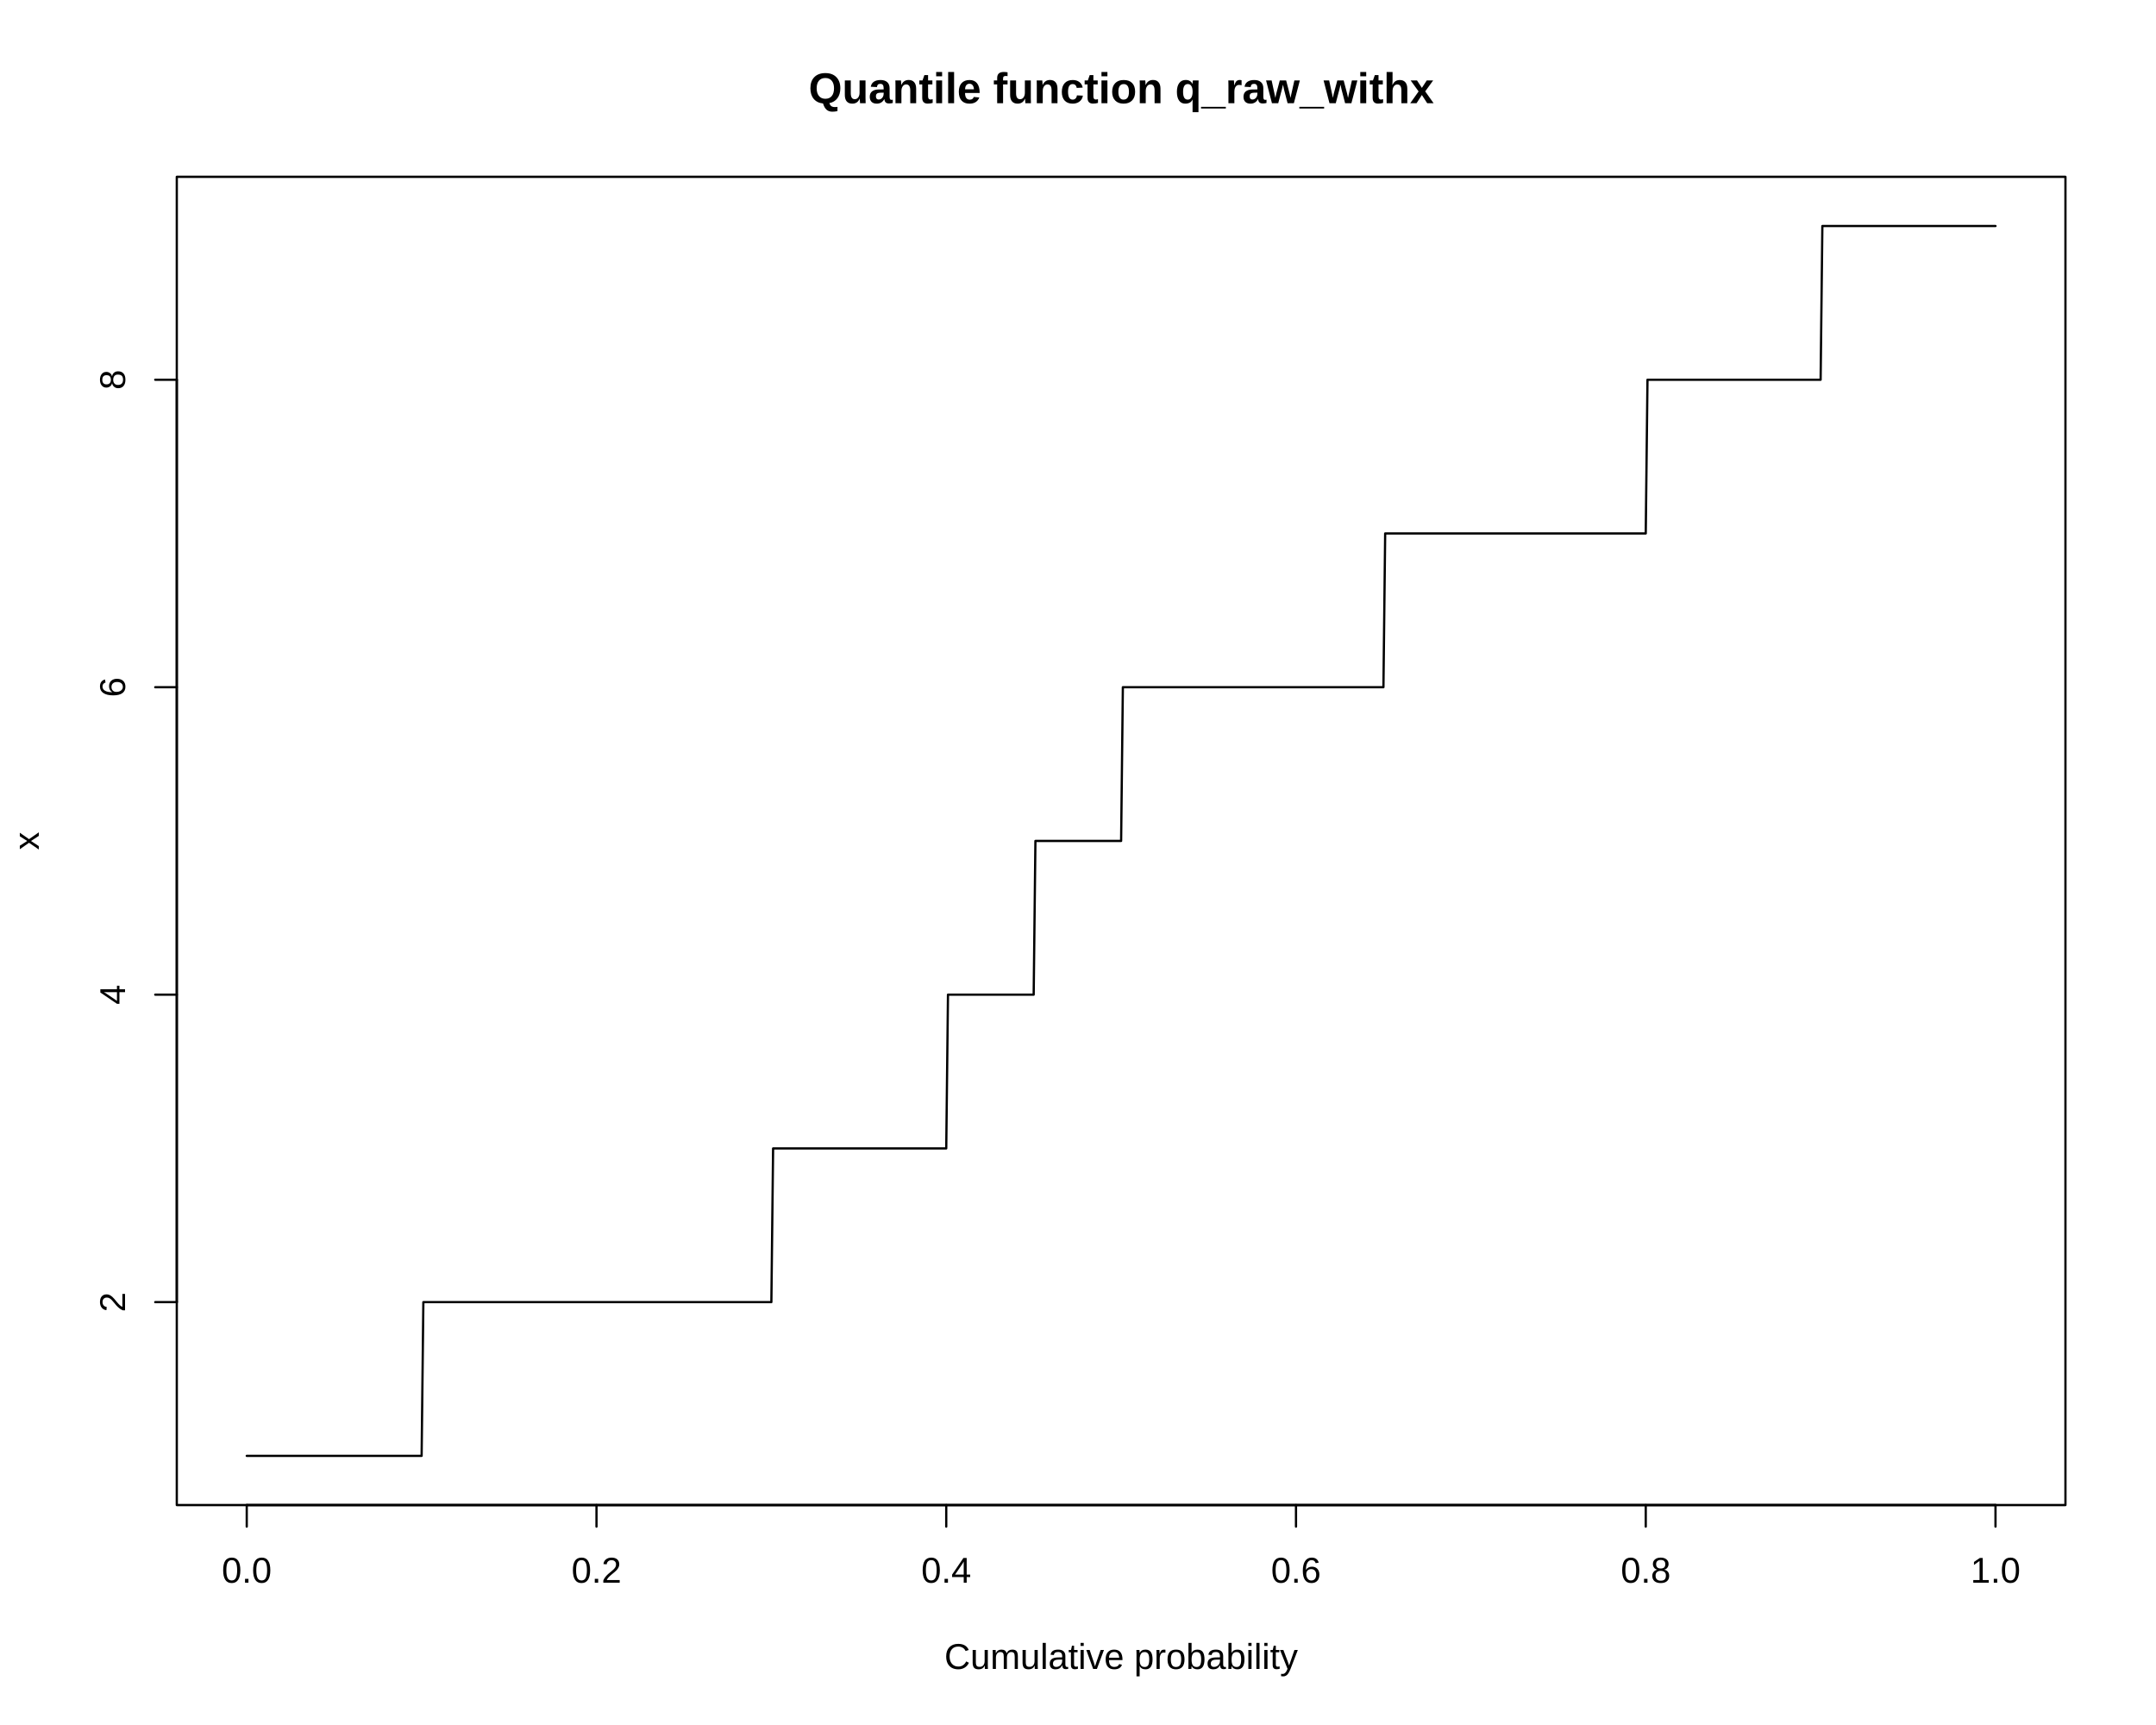
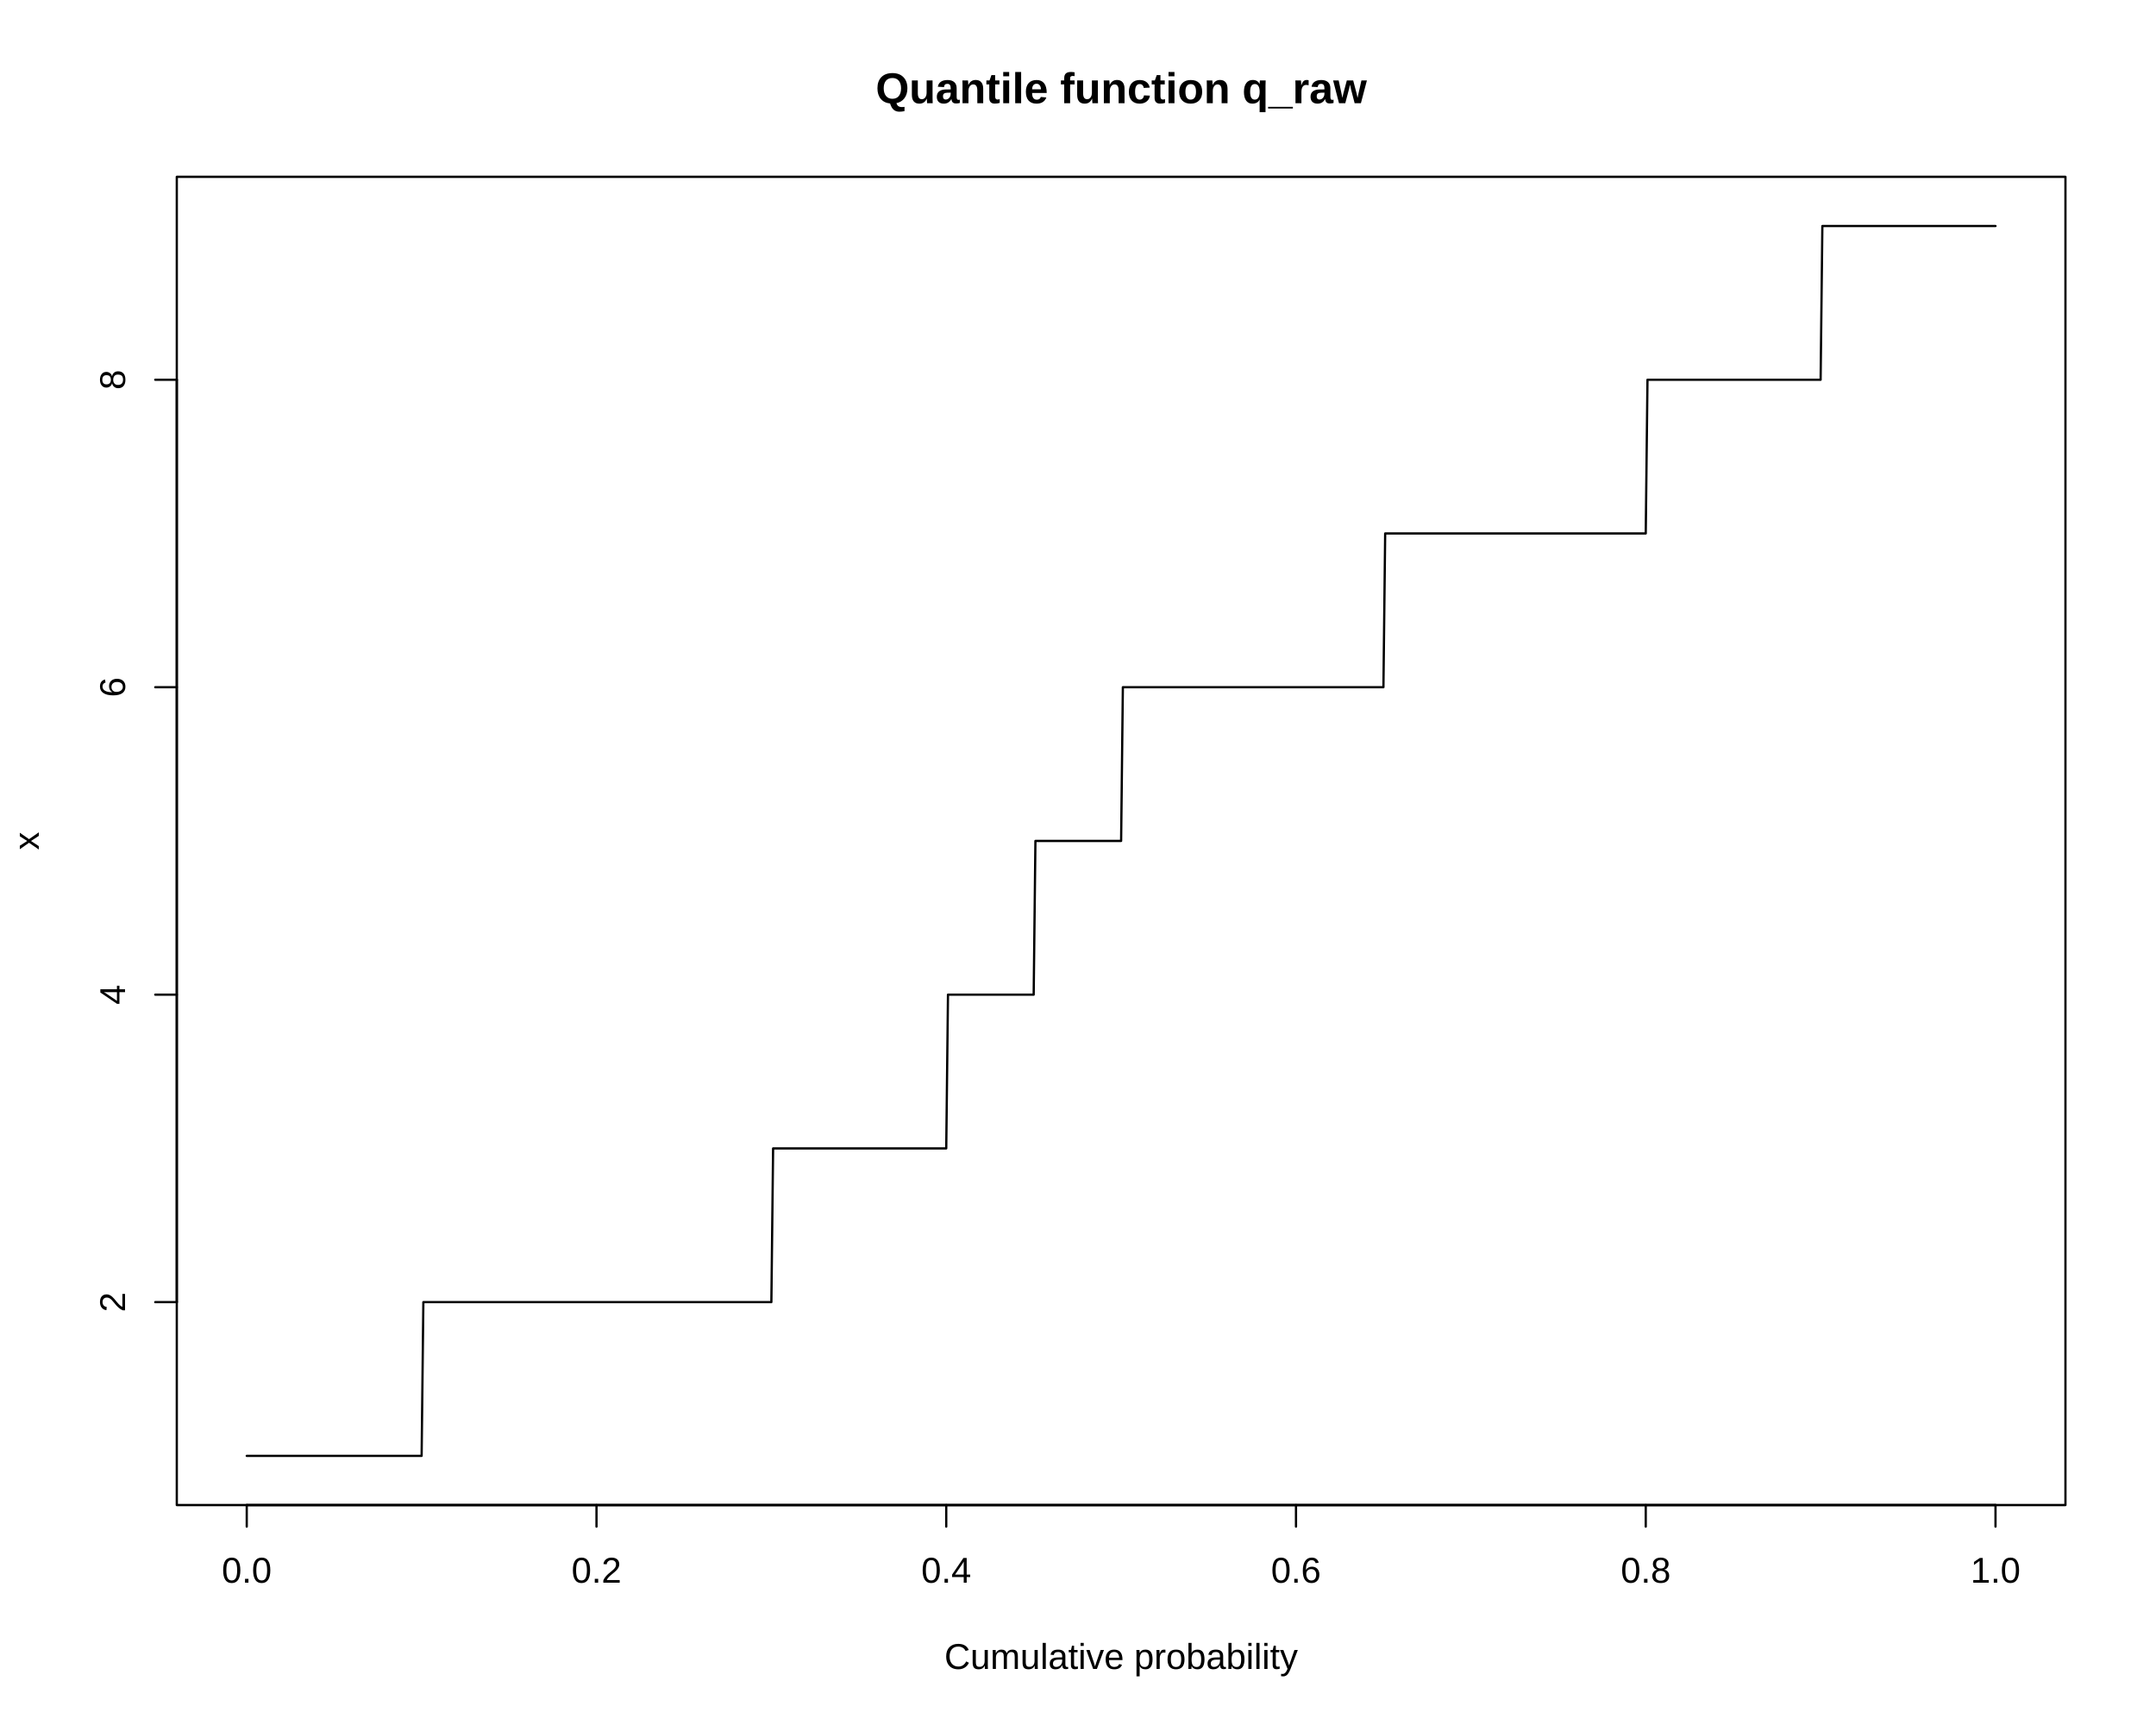
<svg xmlns="http://www.w3.org/2000/svg" viewBox="0 0 720.00 576.00">
  <defs>
    <style type="text/css">
    line, polyline, polygon, path, rect, circle {
      fill: none;
      stroke: #000000;
      stroke-linecap: round;
      stroke-linejoin: round;
      stroke-miterlimit: 10.00;
    }
  </style>
  </defs>
  <rect width="100%" height="100%" style="stroke: none; fill: #FFFFFF;" />
  <defs>
    <clipPath id="cpNTkuMDR8Njg5Ljc2fDUwMi41Nnw1OS4wNA==">
      <rect x="59.04" y="59.04" width="630.72" height="443.52" />
    </clipPath>
  </defs>
  <polyline points="82.40,486.13 82.98,486.13 83.57,486.13 84.15,486.13 84.74,486.13 85.32,486.13 85.90,486.13 86.49,486.13 87.07,486.13 87.66,486.13 88.24,486.13 88.82,486.13 89.41,486.13 89.99,486.13 90.58,486.13 91.16,486.13 91.74,486.13 92.33,486.13 92.91,486.13 93.50,486.13 94.08,486.13 94.66,486.13 95.25,486.13 95.83,486.13 96.42,486.13 97.00,486.13 97.58,486.13 98.17,486.13 98.75,486.13 99.34,486.13 99.92,486.13 100.50,486.13 101.09,486.13 101.67,486.13 102.26,486.13 102.84,486.13 103.42,486.13 104.01,486.13 104.59,486.13 105.18,486.13 105.76,486.13 106.34,486.13 106.93,486.13 107.51,486.13 108.10,486.13 108.68,486.13 109.26,486.13 109.85,486.13 110.43,486.13 111.02,486.13 111.60,486.13 112.18,486.13 112.77,486.13 113.35,486.13 113.94,486.13 114.52,486.13 115.10,486.13 115.69,486.13 116.27,486.13 116.86,486.13 117.44,486.13 118.02,486.13 118.61,486.13 119.19,486.13 119.78,486.13 120.36,486.13 120.94,486.13 121.53,486.13 122.11,486.13 122.70,486.13 123.28,486.13 123.86,486.13 124.45,486.13 125.03,486.13 125.62,486.13 126.20,486.13 126.78,486.13 127.37,486.13 127.95,486.13 128.54,486.13 129.12,486.13 129.70,486.13 130.29,486.13 130.87,486.13 131.46,486.13 132.04,486.13 132.62,486.13 133.21,486.13 133.79,486.13 134.38,486.13 134.96,486.13 135.54,486.13 136.13,486.13 136.71,486.13 137.30,486.13 137.88,486.13 138.46,486.13 139.05,486.13 139.63,486.13 140.22,486.13 140.80,486.13 141.38,434.80 141.97,434.80 142.55,434.80 143.14,434.80 143.72,434.80 144.30,434.80 144.89,434.80 145.47,434.80 146.06,434.80 146.64,434.80 147.22,434.80 147.81,434.80 148.39,434.80 148.98,434.80 149.56,434.80 150.14,434.80 150.73,434.80 151.31,434.80 151.90,434.80 152.48,434.80 153.06,434.80 153.65,434.80 154.23,434.80 154.82,434.80 155.40,434.80 155.98,434.80 156.57,434.80 157.15,434.80 157.74,434.80 158.32,434.80 158.90,434.80 159.49,434.80 160.07,434.80 160.66,434.80 161.24,434.80 161.82,434.80 162.41,434.80 162.99,434.80 163.58,434.80 164.16,434.80 164.74,434.80 165.33,434.80 165.91,434.80 166.50,434.80 167.08,434.80 167.66,434.80 168.25,434.80 168.83,434.80 169.42,434.80 170.00,434.80 170.58,434.80 171.17,434.80 171.75,434.80 172.34,434.80 172.92,434.80 173.50,434.80 174.09,434.80 174.67,434.80 175.26,434.80 175.84,434.80 176.42,434.80 177.01,434.80 177.59,434.80 178.18,434.80 178.76,434.80 179.34,434.80 179.93,434.80 180.51,434.80 181.10,434.80 181.68,434.80 182.26,434.80 182.85,434.80 183.43,434.80 184.02,434.80 184.60,434.80 185.18,434.80 185.77,434.80 186.35,434.80 186.94,434.80 187.52,434.80 188.10,434.80 188.69,434.80 189.27,434.80 189.86,434.80 190.44,434.80 191.02,434.80 191.61,434.80 192.19,434.80 192.78,434.80 193.36,434.80 193.94,434.80 194.53,434.80 195.11,434.80 195.70,434.80 196.28,434.80 196.86,434.80 197.45,434.80 198.03,434.80 198.62,434.80 199.20,434.80 199.78,434.80 200.37,434.80 200.95,434.80 201.54,434.80 202.12,434.80 202.70,434.80 203.29,434.80 203.87,434.80 204.46,434.80 205.04,434.80 205.62,434.80 206.21,434.80 206.79,434.80 207.38,434.80 207.96,434.80 208.54,434.80 209.13,434.80 209.71,434.80 210.30,434.80 210.88,434.80 211.46,434.80 212.05,434.80 212.63,434.80 213.22,434.80 213.80,434.80 214.38,434.80 214.97,434.80 215.55,434.80 216.14,434.80 216.72,434.80 217.30,434.80 217.89,434.80 218.47,434.80 219.06,434.80 219.64,434.80 220.22,434.80 220.81,434.80 221.39,434.80 221.98,434.80 222.56,434.80 223.14,434.80 223.73,434.80 224.31,434.80 224.90,434.80 225.48,434.80 226.06,434.80 226.65,434.80 227.23,434.80 227.82,434.80 228.40,434.80 228.98,434.80 229.57,434.80 230.15,434.80 230.74,434.80 231.32,434.80 231.90,434.80 232.49,434.80 233.07,434.80 233.66,434.80 234.24,434.80 234.82,434.80 235.41,434.80 235.99,434.80 236.58,434.80 237.16,434.80 237.74,434.80 238.33,434.80 238.91,434.80 239.50,434.80 240.08,434.80 240.66,434.80 241.25,434.80 241.83,434.80 242.42,434.80 243.00,434.80 243.58,434.80 244.17,434.80 244.75,434.80 245.34,434.80 245.92,434.80 246.50,434.80 247.09,434.80 247.67,434.80 248.26,434.80 248.84,434.80 249.42,434.80 250.01,434.80 250.59,434.80 251.18,434.80 251.76,434.80 252.34,434.80 252.93,434.80 253.51,434.80 254.10,434.80 254.68,434.80 255.26,434.80 255.85,434.80 256.43,434.80 257.02,434.80 257.60,434.80 258.18,383.47 258.77,383.47 259.35,383.47 259.94,383.47 260.52,383.47 261.10,383.47 261.69,383.47 262.27,383.47 262.86,383.47 263.44,383.47 264.02,383.47 264.61,383.47 265.19,383.47 265.78,383.47 266.36,383.47 266.94,383.47 267.53,383.47 268.11,383.47 268.70,383.47 269.28,383.47 269.86,383.47 270.45,383.47 271.03,383.47 271.62,383.47 272.20,383.47 272.78,383.47 273.37,383.47 273.95,383.47 274.54,383.47 275.12,383.47 275.70,383.47 276.29,383.47 276.87,383.47 277.46,383.47 278.04,383.47 278.62,383.47 279.21,383.47 279.79,383.47 280.38,383.47 280.96,383.47 281.54,383.47 282.13,383.47 282.71,383.47 283.30,383.47 283.88,383.47 284.46,383.47 285.05,383.47 285.63,383.47 286.22,383.47 286.80,383.47 287.38,383.47 287.97,383.47 288.55,383.47 289.14,383.47 289.72,383.47 290.30,383.47 290.89,383.47 291.47,383.47 292.06,383.47 292.64,383.47 293.22,383.47 293.81,383.47 294.39,383.47 294.98,383.47 295.56,383.47 296.14,383.47 296.73,383.47 297.31,383.47 297.90,383.47 298.48,383.47 299.06,383.47 299.65,383.47 300.23,383.47 300.82,383.47 301.40,383.47 301.98,383.47 302.57,383.47 303.15,383.47 303.74,383.47 304.32,383.47 304.90,383.47 305.49,383.47 306.07,383.47 306.66,383.47 307.24,383.47 307.82,383.47 308.41,383.47 308.99,383.47 309.58,383.47 310.16,383.47 310.74,383.47 311.33,383.47 311.91,383.47 312.50,383.47 313.08,383.47 313.66,383.47 314.25,383.47 314.83,383.47 315.42,383.47 316.00,383.47 316.58,332.13 317.17,332.13 317.75,332.13 318.34,332.13 318.92,332.13 319.50,332.13 320.09,332.13 320.67,332.13 321.26,332.13 321.84,332.13 322.42,332.13 323.01,332.13 323.59,332.13 324.18,332.13 324.76,332.13 325.34,332.13 325.93,332.13 326.51,332.13 327.10,332.13 327.68,332.13 328.26,332.13 328.85,332.13 329.43,332.13 330.02,332.13 330.60,332.13 331.18,332.13 331.77,332.13 332.35,332.13 332.94,332.13 333.52,332.13 334.10,332.13 334.69,332.13 335.27,332.13 335.86,332.13 336.44,332.13 337.02,332.13 337.61,332.13 338.19,332.13 338.78,332.13 339.36,332.13 339.94,332.13 340.53,332.13 341.11,332.13 341.70,332.13 342.28,332.13 342.86,332.13 343.45,332.13 344.03,332.13 344.62,332.13 345.20,332.13 345.78,280.80 346.37,280.80 346.95,280.80 347.54,280.80 348.12,280.80 348.70,280.80 349.29,280.80 349.87,280.80 350.46,280.80 351.04,280.80 351.62,280.80 352.21,280.80 352.79,280.80 353.38,280.80 353.96,280.80 354.54,280.80 355.13,280.80 355.71,280.80 356.30,280.80 356.88,280.80 357.46,280.80 358.05,280.80 358.63,280.80 359.22,280.80 359.80,280.80 360.38,280.80 360.97,280.80 361.55,280.80 362.14,280.80 362.72,280.80 363.30,280.80 363.89,280.80 364.47,280.80 365.06,280.80 365.64,280.80 366.22,280.80 366.81,280.80 367.39,280.80 367.98,280.80 368.56,280.80 369.14,280.80 369.73,280.80 370.31,280.80 370.90,280.80 371.48,280.80 372.06,280.80 372.65,280.80 373.23,280.80 373.82,280.80 374.40,280.80 374.98,229.47 375.57,229.47 376.15,229.47 376.74,229.47 377.32,229.47 377.90,229.47 378.49,229.47 379.07,229.47 379.66,229.47 380.24,229.47 380.82,229.47 381.41,229.47 381.99,229.47 382.58,229.47 383.16,229.47 383.74,229.47 384.33,229.47 384.91,229.47 385.50,229.47 386.08,229.47 386.66,229.47 387.25,229.47 387.83,229.47 388.42,229.47 389.00,229.47 389.58,229.47 390.17,229.47 390.75,229.47 391.34,229.47 391.92,229.47 392.50,229.47 393.09,229.47 393.67,229.47 394.26,229.47 394.84,229.47 395.42,229.47 396.01,229.47 396.59,229.47 397.18,229.47 397.76,229.47 398.34,229.47 398.93,229.47 399.51,229.47 400.10,229.47 400.68,229.47 401.26,229.47 401.85,229.47 402.43,229.47 403.02,229.47 403.60,229.47 404.18,229.47 404.77,229.47 405.35,229.47 405.94,229.47 406.52,229.47 407.10,229.47 407.69,229.47 408.27,229.47 408.86,229.47 409.44,229.47 410.02,229.47 410.61,229.47 411.19,229.47 411.78,229.47 412.36,229.47 412.94,229.47 413.53,229.47 414.11,229.47 414.70,229.47 415.28,229.47 415.86,229.47 416.45,229.47 417.03,229.47 417.62,229.47 418.20,229.47 418.78,229.47 419.37,229.47 419.95,229.47 420.54,229.47 421.12,229.47 421.70,229.47 422.29,229.47 422.87,229.47 423.46,229.47 424.04,229.47 424.62,229.47 425.21,229.47 425.79,229.47 426.38,229.47 426.96,229.47 427.54,229.47 428.13,229.47 428.71,229.47 429.30,229.47 429.88,229.47 430.46,229.47 431.05,229.47 431.63,229.47 432.22,229.47 432.80,229.47 433.38,229.47 433.97,229.47 434.55,229.47 435.14,229.47 435.72,229.47 436.30,229.47 436.89,229.47 437.47,229.47 438.06,229.47 438.64,229.47 439.22,229.47 439.81,229.47 440.39,229.47 440.98,229.47 441.56,229.47 442.14,229.47 442.73,229.47 443.31,229.47 443.90,229.47 444.48,229.47 445.06,229.47 445.65,229.47 446.23,229.47 446.82,229.47 447.40,229.47 447.98,229.47 448.57,229.47 449.15,229.47 449.74,229.47 450.32,229.47 450.90,229.47 451.49,229.47 452.07,229.47 452.66,229.47 453.24,229.47 453.82,229.47 454.41,229.47 454.99,229.47 455.58,229.47 456.16,229.47 456.74,229.47 457.33,229.47 457.91,229.47 458.50,229.47 459.08,229.47 459.66,229.47 460.25,229.47 460.83,229.47 461.42,229.47 462.00,229.47 462.58,178.13 463.17,178.13 463.75,178.13 464.34,178.13 464.92,178.13 465.50,178.13 466.09,178.13 466.67,178.13 467.26,178.13 467.84,178.13 468.42,178.13 469.01,178.13 469.59,178.13 470.18,178.13 470.76,178.13 471.34,178.13 471.93,178.13 472.51,178.13 473.10,178.13 473.68,178.13 474.26,178.13 474.85,178.13 475.43,178.13 476.02,178.13 476.60,178.13 477.18,178.13 477.77,178.13 478.35,178.13 478.94,178.13 479.52,178.13 480.10,178.13 480.69,178.13 481.27,178.13 481.86,178.13 482.44,178.13 483.02,178.13 483.61,178.13 484.19,178.13 484.78,178.13 485.36,178.13 485.94,178.13 486.53,178.13 487.11,178.13 487.70,178.13 488.28,178.13 488.86,178.13 489.45,178.13 490.03,178.13 490.62,178.13 491.20,178.13 491.78,178.13 492.37,178.13 492.95,178.13 493.54,178.13 494.12,178.13 494.70,178.13 495.29,178.13 495.87,178.13 496.46,178.13 497.04,178.13 497.62,178.13 498.21,178.13 498.79,178.13 499.38,178.13 499.96,178.13 500.54,178.13 501.13,178.13 501.71,178.13 502.30,178.13 502.88,178.13 503.46,178.13 504.05,178.13 504.63,178.13 505.22,178.13 505.80,178.13 506.38,178.13 506.97,178.13 507.55,178.13 508.14,178.13 508.72,178.13 509.30,178.13 509.89,178.13 510.47,178.13 511.06,178.13 511.64,178.13 512.22,178.13 512.81,178.13 513.39,178.13 513.98,178.13 514.56,178.13 515.14,178.13 515.73,178.13 516.31,178.13 516.90,178.13 517.48,178.13 518.06,178.13 518.65,178.13 519.23,178.13 519.82,178.13 520.40,178.13 520.98,178.13 521.57,178.13 522.15,178.13 522.74,178.13 523.32,178.13 523.90,178.13 524.49,178.13 525.07,178.13 525.66,178.13 526.24,178.13 526.82,178.13 527.41,178.13 527.99,178.13 528.58,178.13 529.16,178.13 529.74,178.13 530.33,178.13 530.91,178.13 531.50,178.13 532.08,178.13 532.66,178.13 533.25,178.13 533.83,178.13 534.42,178.13 535.00,178.13 535.58,178.13 536.17,178.13 536.75,178.13 537.34,178.13 537.92,178.13 538.50,178.13 539.09,178.13 539.67,178.13 540.26,178.13 540.84,178.13 541.42,178.13 542.01,178.13 542.59,178.13 543.18,178.13 543.76,178.13 544.34,178.13 544.93,178.13 545.51,178.13 546.10,178.13 546.68,178.13 547.26,178.13 547.85,178.13 548.43,178.13 549.02,178.13 549.60,178.13 550.18,126.80 550.77,126.80 551.35,126.80 551.94,126.80 552.52,126.80 553.10,126.80 553.69,126.80 554.27,126.80 554.86,126.80 555.44,126.80 556.02,126.80 556.61,126.80 557.19,126.80 557.78,126.80 558.36,126.80 558.94,126.80 559.53,126.80 560.11,126.80 560.70,126.80 561.28,126.80 561.86,126.80 562.45,126.80 563.03,126.80 563.62,126.80 564.20,126.80 564.78,126.80 565.37,126.80 565.95,126.80 566.54,126.80 567.12,126.80 567.70,126.80 568.29,126.80 568.87,126.80 569.46,126.80 570.04,126.80 570.62,126.80 571.21,126.80 571.79,126.80 572.38,126.80 572.96,126.80 573.54,126.80 574.13,126.80 574.71,126.80 575.30,126.80 575.88,126.80 576.46,126.80 577.05,126.80 577.63,126.80 578.22,126.80 578.80,126.80 579.38,126.80 579.97,126.80 580.55,126.80 581.14,126.80 581.72,126.80 582.30,126.80 582.89,126.80 583.47,126.80 584.06,126.80 584.64,126.80 585.22,126.80 585.81,126.80 586.39,126.80 586.98,126.80 587.56,126.80 588.14,126.80 588.73,126.80 589.31,126.80 589.90,126.80 590.48,126.80 591.06,126.80 591.65,126.80 592.23,126.80 592.82,126.80 593.40,126.80 593.98,126.80 594.57,126.80 595.15,126.80 595.74,126.80 596.32,126.80 596.90,126.80 597.49,126.80 598.07,126.80 598.66,126.80 599.24,126.80 599.82,126.80 600.41,126.80 600.99,126.80 601.58,126.80 602.16,126.80 602.74,126.80 603.33,126.80 603.91,126.80 604.50,126.80 605.08,126.80 605.66,126.80 606.25,126.80 606.83,126.80 607.42,126.80 608.00,126.80 608.58,75.47 609.17,75.47 609.75,75.47 610.34,75.47 610.92,75.47 611.50,75.47 612.09,75.47 612.67,75.47 613.26,75.47 613.84,75.47 614.42,75.47 615.01,75.47 615.59,75.47 616.18,75.47 616.76,75.47 617.34,75.47 617.93,75.47 618.51,75.47 619.10,75.47 619.68,75.47 620.26,75.47 620.85,75.47 621.43,75.47 622.02,75.47 622.60,75.47 623.18,75.47 623.77,75.47 624.35,75.47 624.94,75.47 625.52,75.47 626.10,75.47 626.69,75.47 627.27,75.47 627.86,75.47 628.44,75.47 629.02,75.47 629.61,75.47 630.19,75.47 630.78,75.47 631.36,75.47 631.94,75.47 632.53,75.47 633.11,75.47 633.70,75.47 634.28,75.47 634.86,75.47 635.45,75.47 636.03,75.47 636.62,75.47 637.20,75.47 637.78,75.47 638.37,75.47 638.95,75.47 639.54,75.47 640.12,75.47 640.70,75.47 641.29,75.47 641.87,75.47 642.46,75.47 643.04,75.47 643.62,75.47 644.21,75.47 644.79,75.47 645.38,75.47 645.96,75.47 646.54,75.47 647.13,75.47 647.71,75.47 648.30,75.47 648.88,75.47 649.46,75.47 650.05,75.47 650.63,75.47 651.22,75.47 651.80,75.47 652.38,75.47 652.97,75.47 653.55,75.47 654.14,75.47 654.72,75.47 655.30,75.47 655.89,75.47 656.47,75.47 657.06,75.47 657.64,75.47 658.22,75.47 658.81,75.47 659.39,75.47 659.98,75.47 660.56,75.47 661.14,75.47 661.73,75.47 662.31,75.47 662.90,75.47 663.48,75.47 664.06,75.47 664.65,75.47 665.23,75.47 665.82,75.47 666.40,75.47 " style="stroke-width: 0.75;" clip-path="url(#cpNTkuMDR8Njg5Ljc2fDUwMi41Nnw1OS4wNA==)" />
  <defs>
    <clipPath id="cpMC4wMHw3MjAuMDB8NTc2LjAwfDAuMDA=">
      <rect x="0.00" y="0.00" width="720.00" height="576.00" />
    </clipPath>
  </defs>
  <line x1="82.40" y1="502.56" x2="666.40" y2="502.56" style="stroke-width: 0.75;" clip-path="url(#cpMC4wMHw3MjAuMDB8NTc2LjAwfDAuMDA=)" />
  <line x1="82.40" y1="502.56" x2="82.40" y2="509.76" style="stroke-width: 0.75;" clip-path="url(#cpMC4wMHw3MjAuMDB8NTc2LjAwfDAuMDA=)" />
  <line x1="199.20" y1="502.56" x2="199.20" y2="509.76" style="stroke-width: 0.75;" clip-path="url(#cpMC4wMHw3MjAuMDB8NTc2LjAwfDAuMDA=)" />
  <line x1="316.00" y1="502.56" x2="316.00" y2="509.76" style="stroke-width: 0.75;" clip-path="url(#cpMC4wMHw3MjAuMDB8NTc2LjAwfDAuMDA=)" />
  <line x1="432.80" y1="502.56" x2="432.80" y2="509.76" style="stroke-width: 0.75;" clip-path="url(#cpMC4wMHw3MjAuMDB8NTc2LjAwfDAuMDA=)" />
  <line x1="549.60" y1="502.56" x2="549.60" y2="509.76" style="stroke-width: 0.75;" clip-path="url(#cpMC4wMHw3MjAuMDB8NTc2LjAwfDAuMDA=)" />
  <line x1="666.40" y1="502.56" x2="666.40" y2="509.76" style="stroke-width: 0.75;" clip-path="url(#cpMC4wMHw3MjAuMDB8NTc2LjAwfDAuMDA=)" />
  <g clip-path="url(#cpMC4wMHw3MjAuMDB8NTc2LjAwfDAuMDA=)">
    <text x="74.06" y="528.48" style="font-size: 12.00px; font-family: Liberation Sans;" textLength="16.67px" lengthAdjust="spacingAndGlyphs">0.0</text>
  </g>
  <g clip-path="url(#cpMC4wMHw3MjAuMDB8NTc2LjAwfDAuMDA=)">
    <text x="190.86" y="528.48" style="font-size: 12.00px; font-family: Liberation Sans;" textLength="16.67px" lengthAdjust="spacingAndGlyphs">0.2</text>
  </g>
  <g clip-path="url(#cpMC4wMHw3MjAuMDB8NTc2LjAwfDAuMDA=)">
    <text x="307.66" y="528.48" style="font-size: 12.00px; font-family: Liberation Sans;" textLength="16.67px" lengthAdjust="spacingAndGlyphs">0.4</text>
  </g>
  <g clip-path="url(#cpMC4wMHw3MjAuMDB8NTc2LjAwfDAuMDA=)">
    <text x="424.46" y="528.48" style="font-size: 12.00px; font-family: Liberation Sans;" textLength="16.67px" lengthAdjust="spacingAndGlyphs">0.6</text>
  </g>
  <g clip-path="url(#cpMC4wMHw3MjAuMDB8NTc2LjAwfDAuMDA=)">
    <text x="541.26" y="528.48" style="font-size: 12.00px; font-family: Liberation Sans;" textLength="16.67px" lengthAdjust="spacingAndGlyphs">0.8</text>
  </g>
  <g clip-path="url(#cpMC4wMHw3MjAuMDB8NTc2LjAwfDAuMDA=)">
    <text x="658.06" y="528.48" style="font-size: 12.00px; font-family: Liberation Sans;" textLength="16.67px" lengthAdjust="spacingAndGlyphs">1.0</text>
  </g>
  <line x1="59.04" y1="434.80" x2="59.04" y2="126.80" style="stroke-width: 0.75;" clip-path="url(#cpMC4wMHw3MjAuMDB8NTc2LjAwfDAuMDA=)" />
  <line x1="59.04" y1="434.80" x2="51.84" y2="434.80" style="stroke-width: 0.75;" clip-path="url(#cpMC4wMHw3MjAuMDB8NTc2LjAwfDAuMDA=)" />
  <line x1="59.04" y1="332.13" x2="51.84" y2="332.13" style="stroke-width: 0.75;" clip-path="url(#cpMC4wMHw3MjAuMDB8NTc2LjAwfDAuMDA=)" />
  <line x1="59.04" y1="229.47" x2="51.84" y2="229.47" style="stroke-width: 0.75;" clip-path="url(#cpMC4wMHw3MjAuMDB8NTc2LjAwfDAuMDA=)" />
  <line x1="59.04" y1="126.80" x2="51.84" y2="126.80" style="stroke-width: 0.75;" clip-path="url(#cpMC4wMHw3MjAuMDB8NTc2LjAwfDAuMDA=)" />
  <g clip-path="url(#cpMC4wMHw3MjAuMDB8NTc2LjAwfDAuMDA=)">
    <text transform="translate(41.76,438.14) rotate(-90)" style="font-size: 12.00px; font-family: Liberation Sans;" textLength="6.67px" lengthAdjust="spacingAndGlyphs">2</text>
  </g>
  <g clip-path="url(#cpMC4wMHw3MjAuMDB8NTc2LjAwfDAuMDA=)">
    <text transform="translate(41.76,335.47) rotate(-90)" style="font-size: 12.00px; font-family: Liberation Sans;" textLength="6.67px" lengthAdjust="spacingAndGlyphs">4</text>
  </g>
  <g clip-path="url(#cpMC4wMHw3MjAuMDB8NTc2LjAwfDAuMDA=)">
    <text transform="translate(41.76,232.80) rotate(-90)" style="font-size: 12.00px; font-family: Liberation Sans;" textLength="6.67px" lengthAdjust="spacingAndGlyphs">6</text>
  </g>
  <g clip-path="url(#cpMC4wMHw3MjAuMDB8NTc2LjAwfDAuMDA=)">
    <text transform="translate(41.76,130.14) rotate(-90)" style="font-size: 12.00px; font-family: Liberation Sans;" textLength="6.67px" lengthAdjust="spacingAndGlyphs">8</text>
  </g>
  <polyline points="59.04,502.56 689.76,502.56 689.76,59.04 59.04,59.04 59.04,502.56 " style="stroke-width: 0.75;" clip-path="url(#cpMC4wMHw3MjAuMDB8NTc2LjAwfDAuMDA=)" />
  <g clip-path="url(#cpMC4wMHw3MjAuMDB8NTc2LjAwfDAuMDA=)">
-     <text x="270.04" y="34.47" style="font-size: 14.40px; font-weight: bold; font-family: Liberation Sans;" textLength="208.72px" lengthAdjust="spacingAndGlyphs">Quantile function q_raw_withx</text>
+     <text x="292.43" y="34.47" style="font-size: 14.40px; font-weight: bold; font-family: Liberation Sans;" textLength="163.94px" lengthAdjust="spacingAndGlyphs">Quantile function q_raw</text>
  </g>
  <g clip-path="url(#cpMC4wMHw3MjAuMDB8NTc2LjAwfDAuMDA=)">
    <text x="315.37" y="557.28" style="font-size: 12.00px; font-family: Liberation Sans;" textLength="118.06px" lengthAdjust="spacingAndGlyphs">Cumulative probability</text>
  </g>
  <g clip-path="url(#cpMC4wMHw3MjAuMDB8NTc2LjAwfDAuMDA=)">
    <text transform="translate(12.96,283.80) rotate(-90)" style="font-size: 12.00px; font-family: Liberation Sans;" textLength="6.00px" lengthAdjust="spacingAndGlyphs">x</text>
  </g>
</svg>
